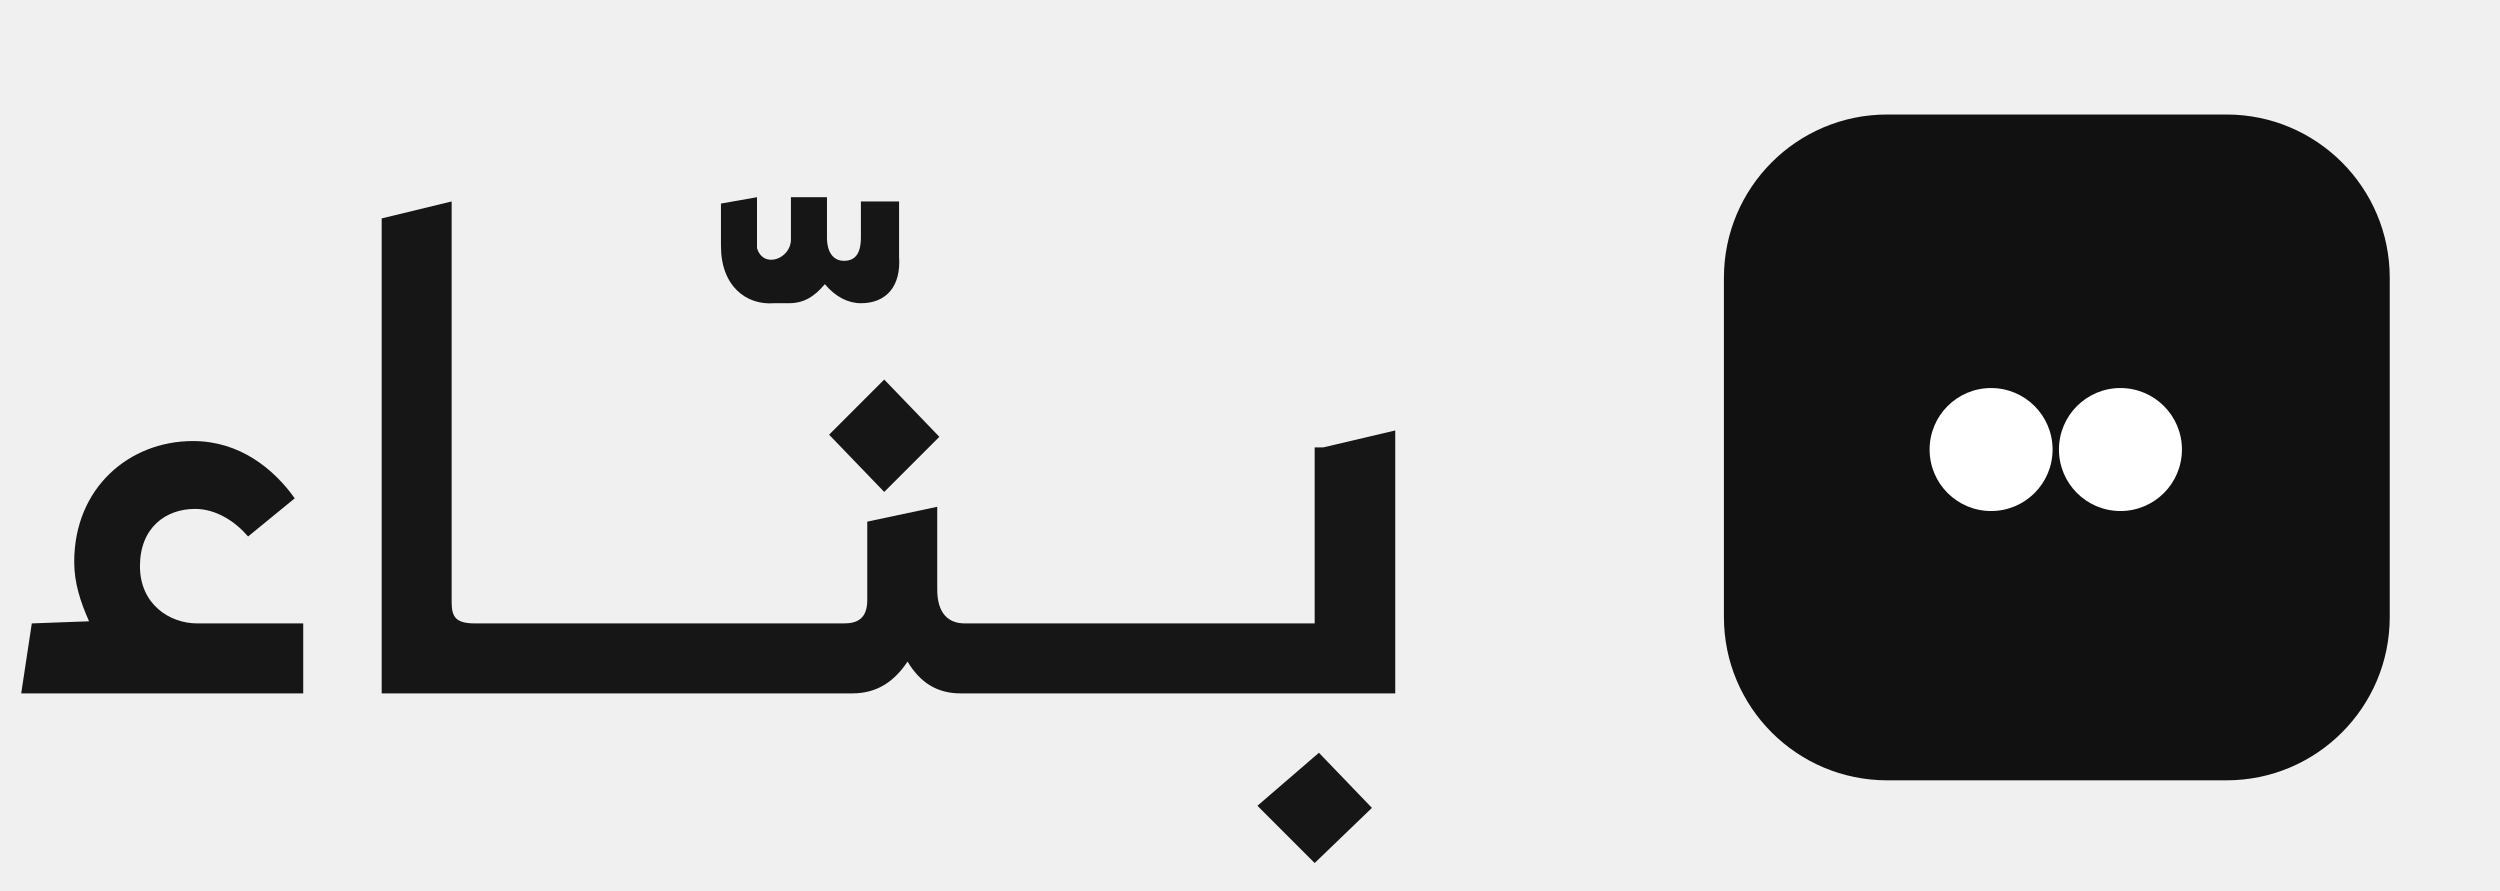
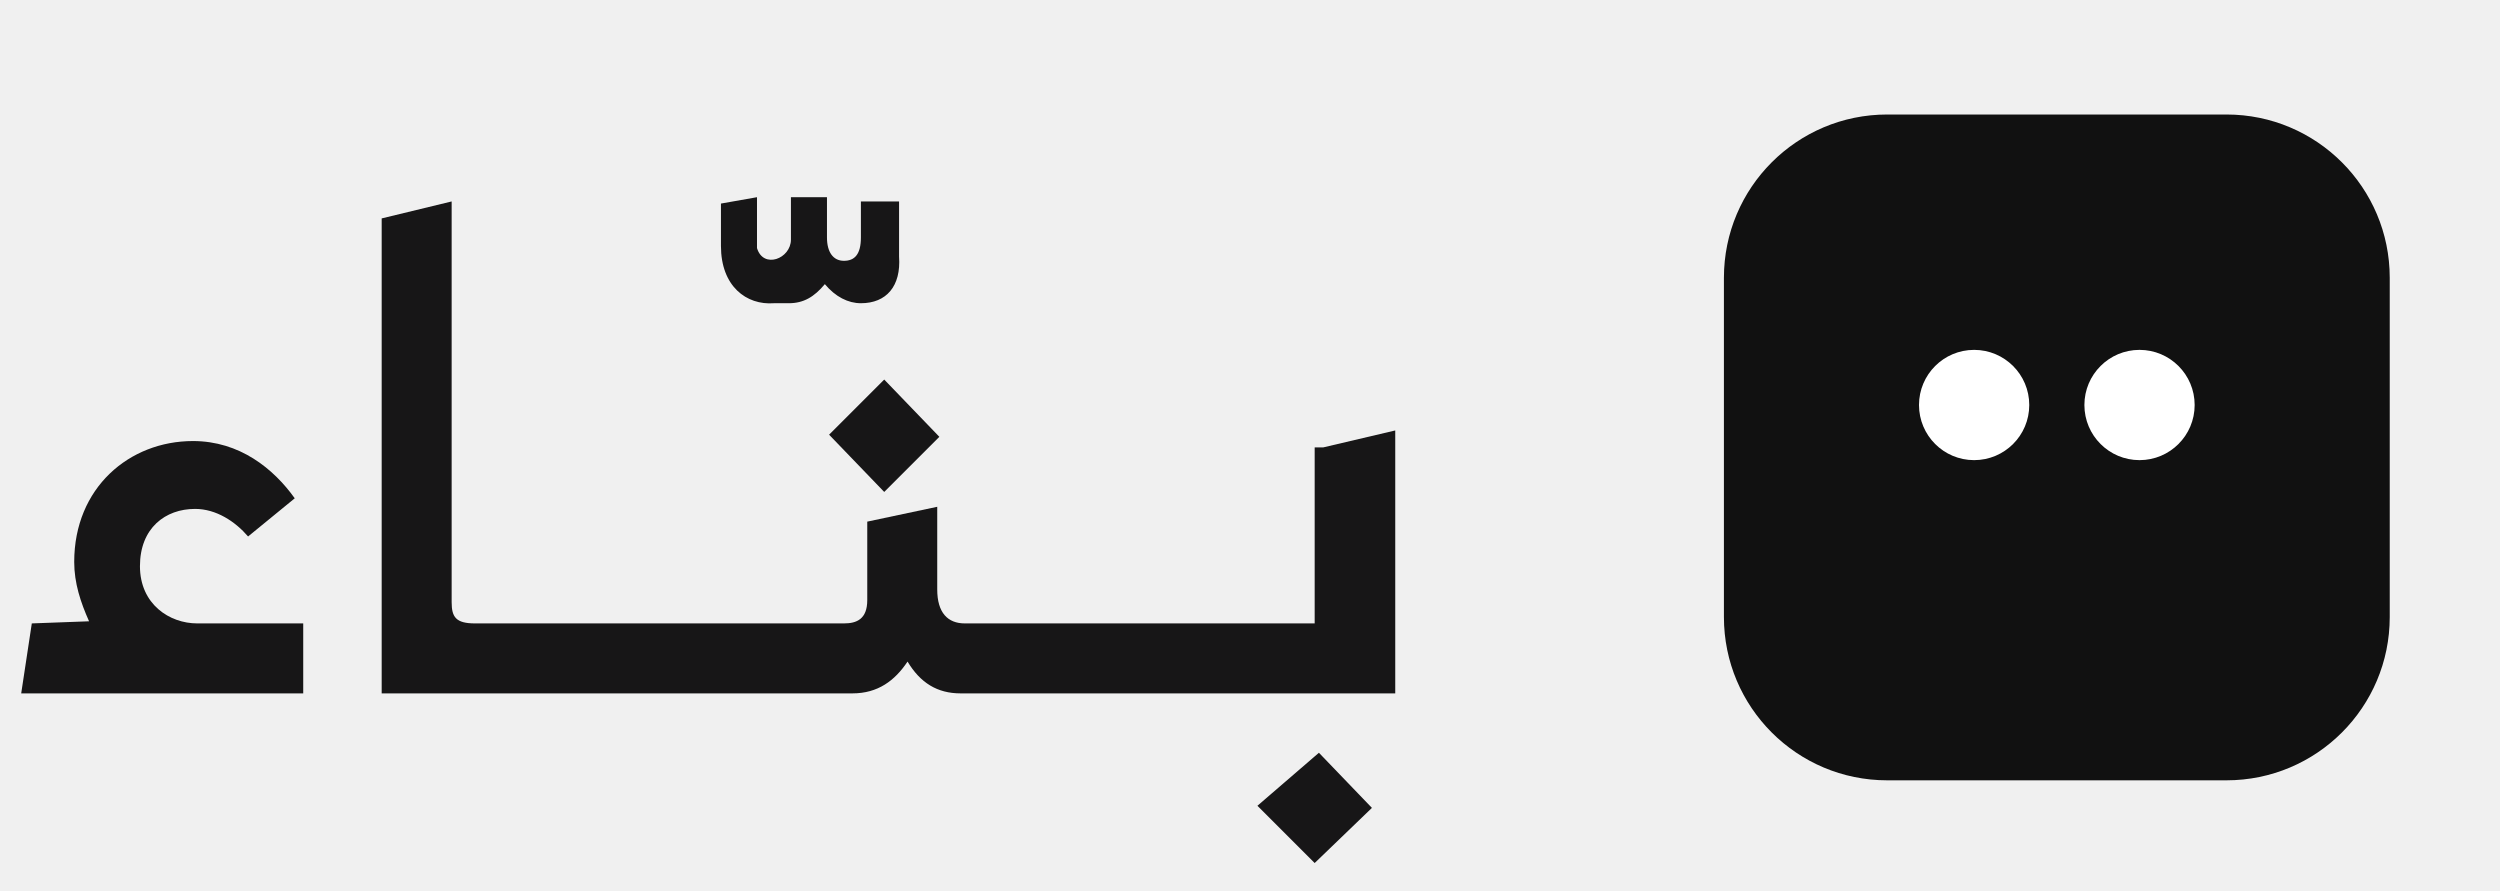
<svg xmlns="http://www.w3.org/2000/svg" viewBox="4.5 6.8 117.9 42">
  <style type="text/css">.cls-0 {fill:#171617;}.cls-1{fill:#111111;}.cls-2{fill:#FFFFFF;}</style>
  <path class="cls-0" d="m6 36.2-0.5 3.3h13.3v-3.3h-5c-1.3 0-2.7-0.9-2.7-2.7s1.2-2.7 2.6-2.7c1 0 1.9 0.6 2.5 1.3l2.2-1.8c-1-1.4-2.6-2.7-4.8-2.7-3 0-5.6 2.2-5.6 5.7 0 1 0.3 1.9 0.7 2.8l-2.7 0.1z" />
  <path class="cls-0" d="m41.7 21.1c0.7 0 1.2-0.3 1.7-0.9 0.5 0.6 1.1 0.9 1.7 0.9 1.2 0 1.9-0.8 1.8-2.2v-2.6h-1.8v1.7c0 0.8-0.3 1.1-0.8 1.1s-0.8-0.4-0.8-1.1v-1.9h-1.7v2c0 0.9-1.3 1.4-1.6 0.4v-2.4l-1.7 0.3v2c0 1.9 1.2 2.8 2.5 2.7h0.7z" />
  <polygon class="cls-0" points="46.2 24.7 43.6 27.3 46.2 30 48.8 27.4" />
  <path class="cls-0" d="m66.5 27.9v8.3h-16.5c-0.8 0-1.3-0.5-1.3-1.6v-3.9l-3.3 0.7v3.7c0 0.9-0.5 1.1-1.1 1.1h-17.4c-0.9 0-1.1-0.3-1.1-1v-18.9l-3.3 0.8v22.4h22.2c1.2 0 2-0.6 2.6-1.5 0.6 1 1.4 1.5 2.5 1.5h20.5v-12.4l-3.4 0.8z" />
  <polygon class="cls-0" points="63.8 44.8 66.5 47.5 69.2 44.9 66.7 42.3" />
  <rect class="cls-1" x="85.8" y="12.2" width="31.4" height="31.4" rx="7.7" />
-   <circle class="cls-2" cx="98.4" cy="28" r="2.9" />
-   <circle class="cls-2" cx="104.5" cy="28" r="2.9" />
+   <circle class="cls-2" cx="97.6" cy="25.9" r="2.6" />
+   <circle class="cls-2" cx="105.4" cy="25.9" r="2.6" />
</svg>
